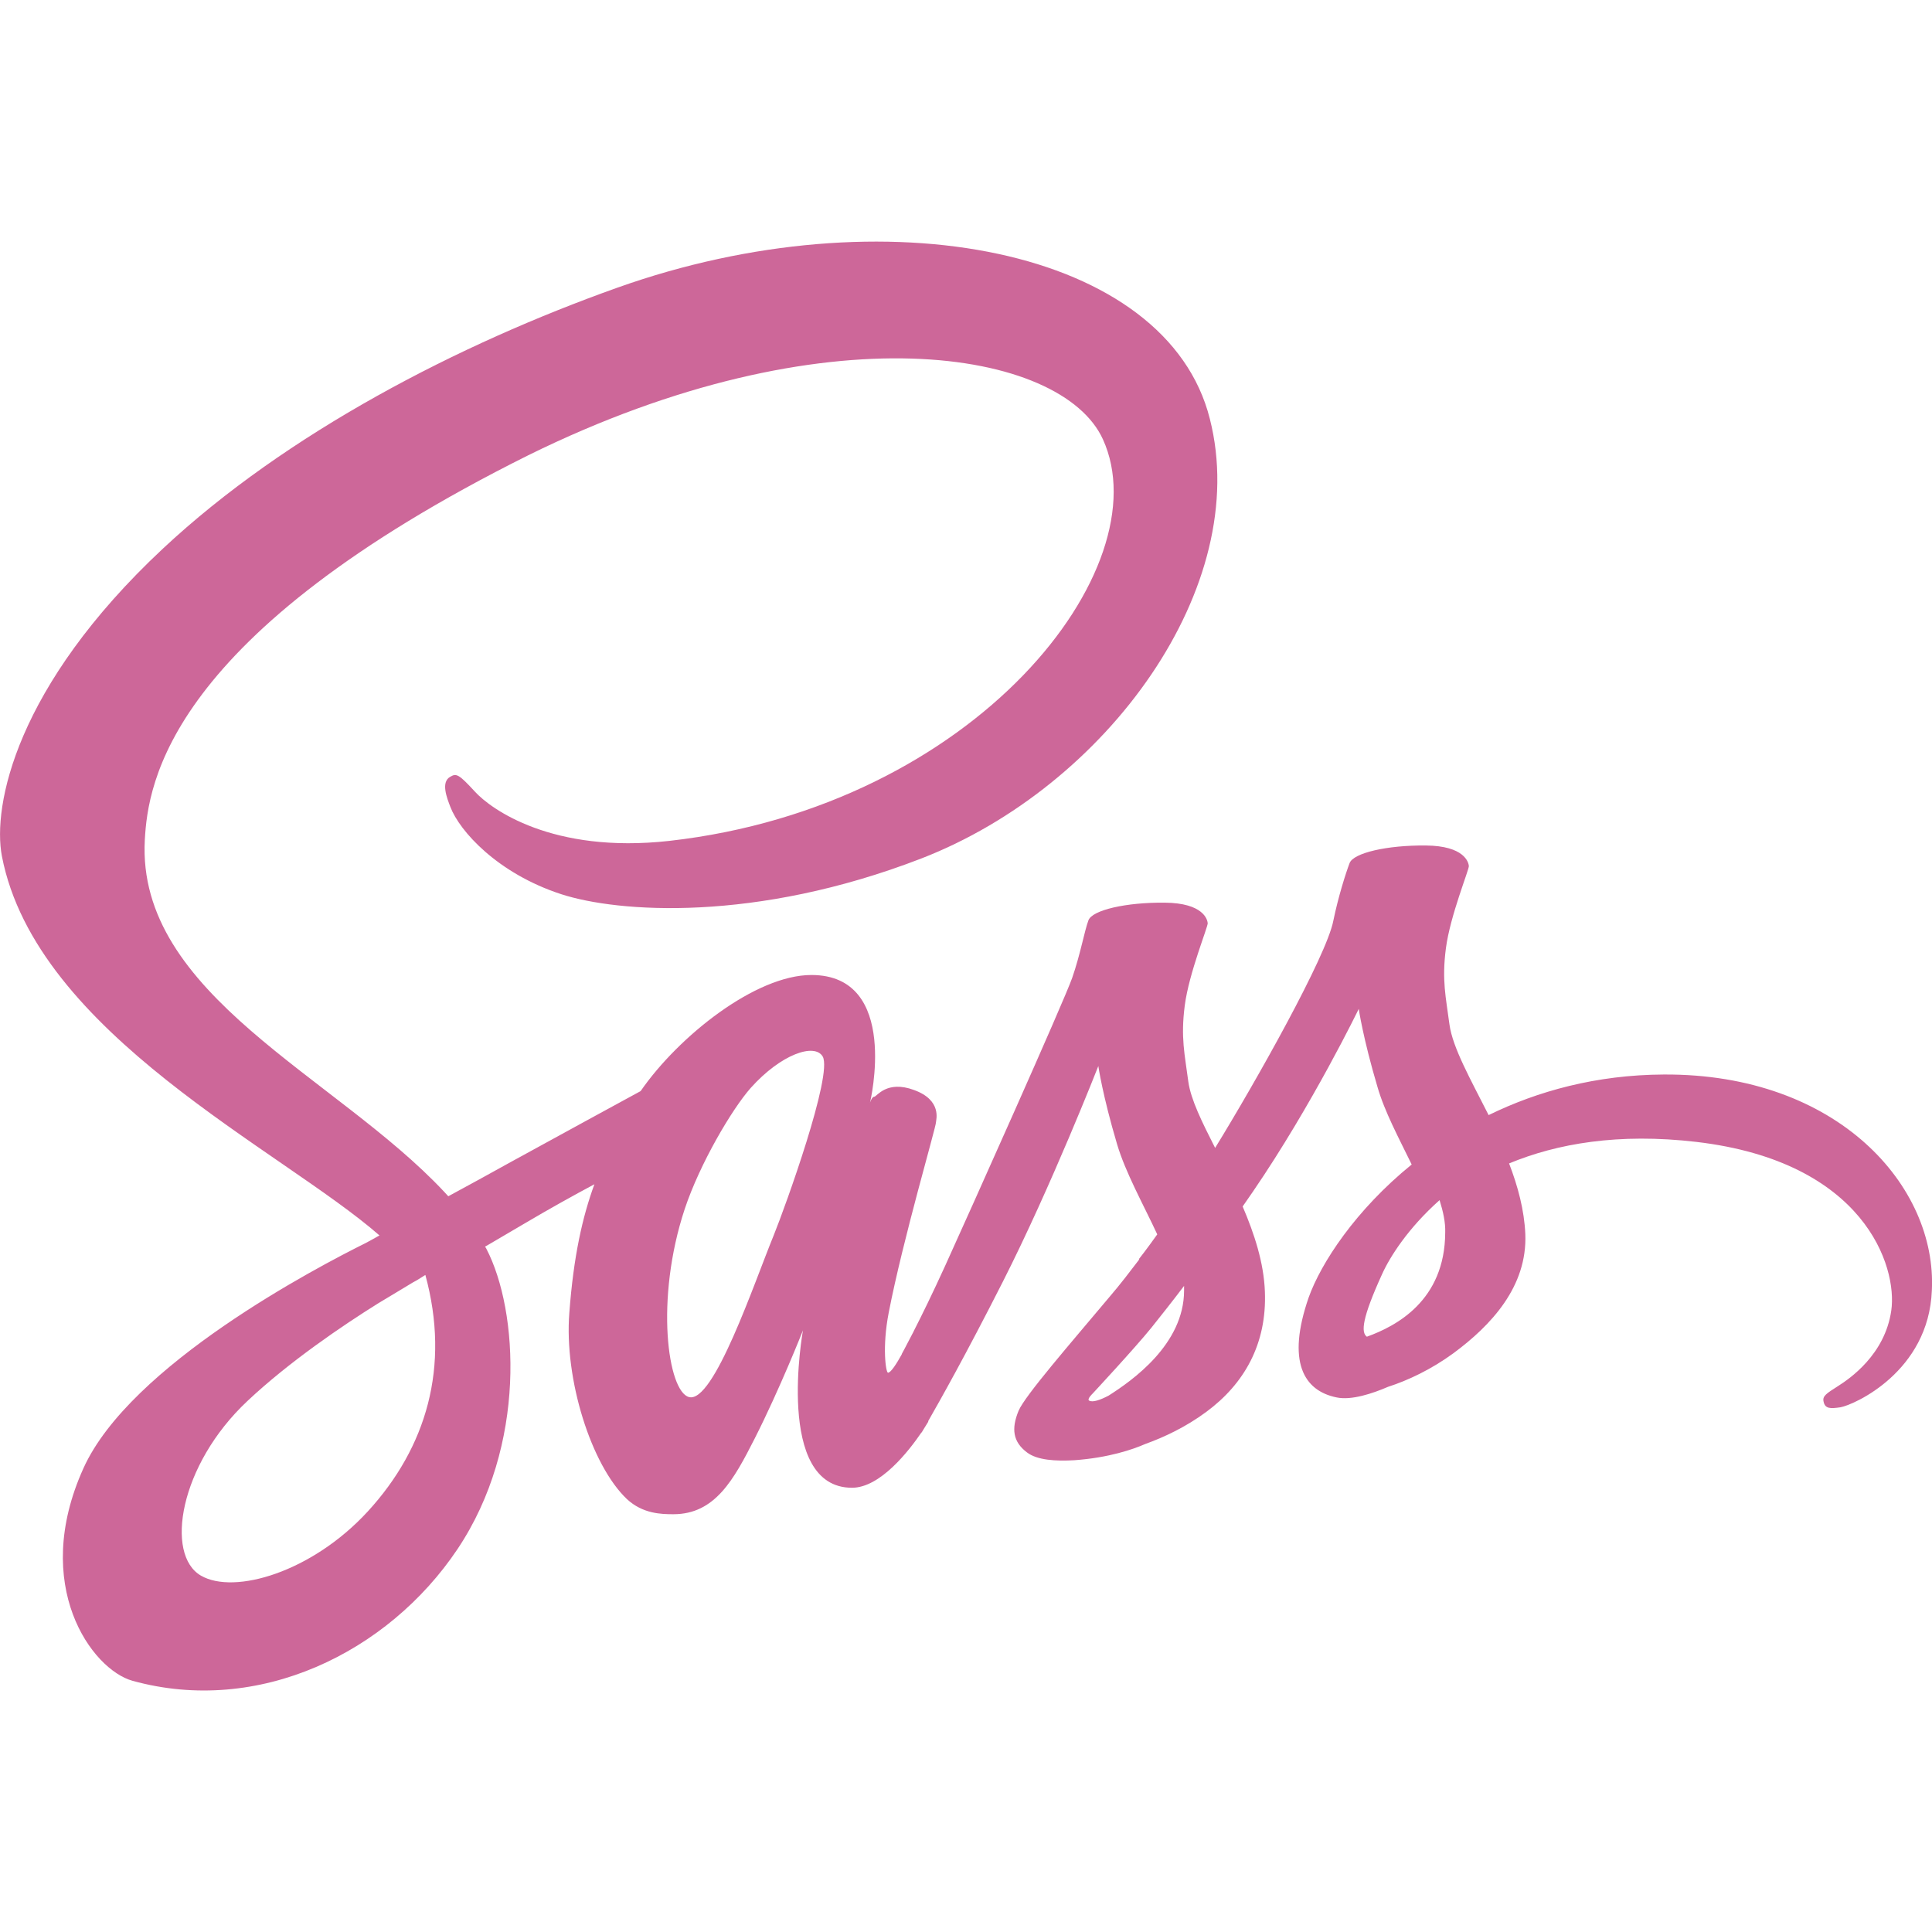
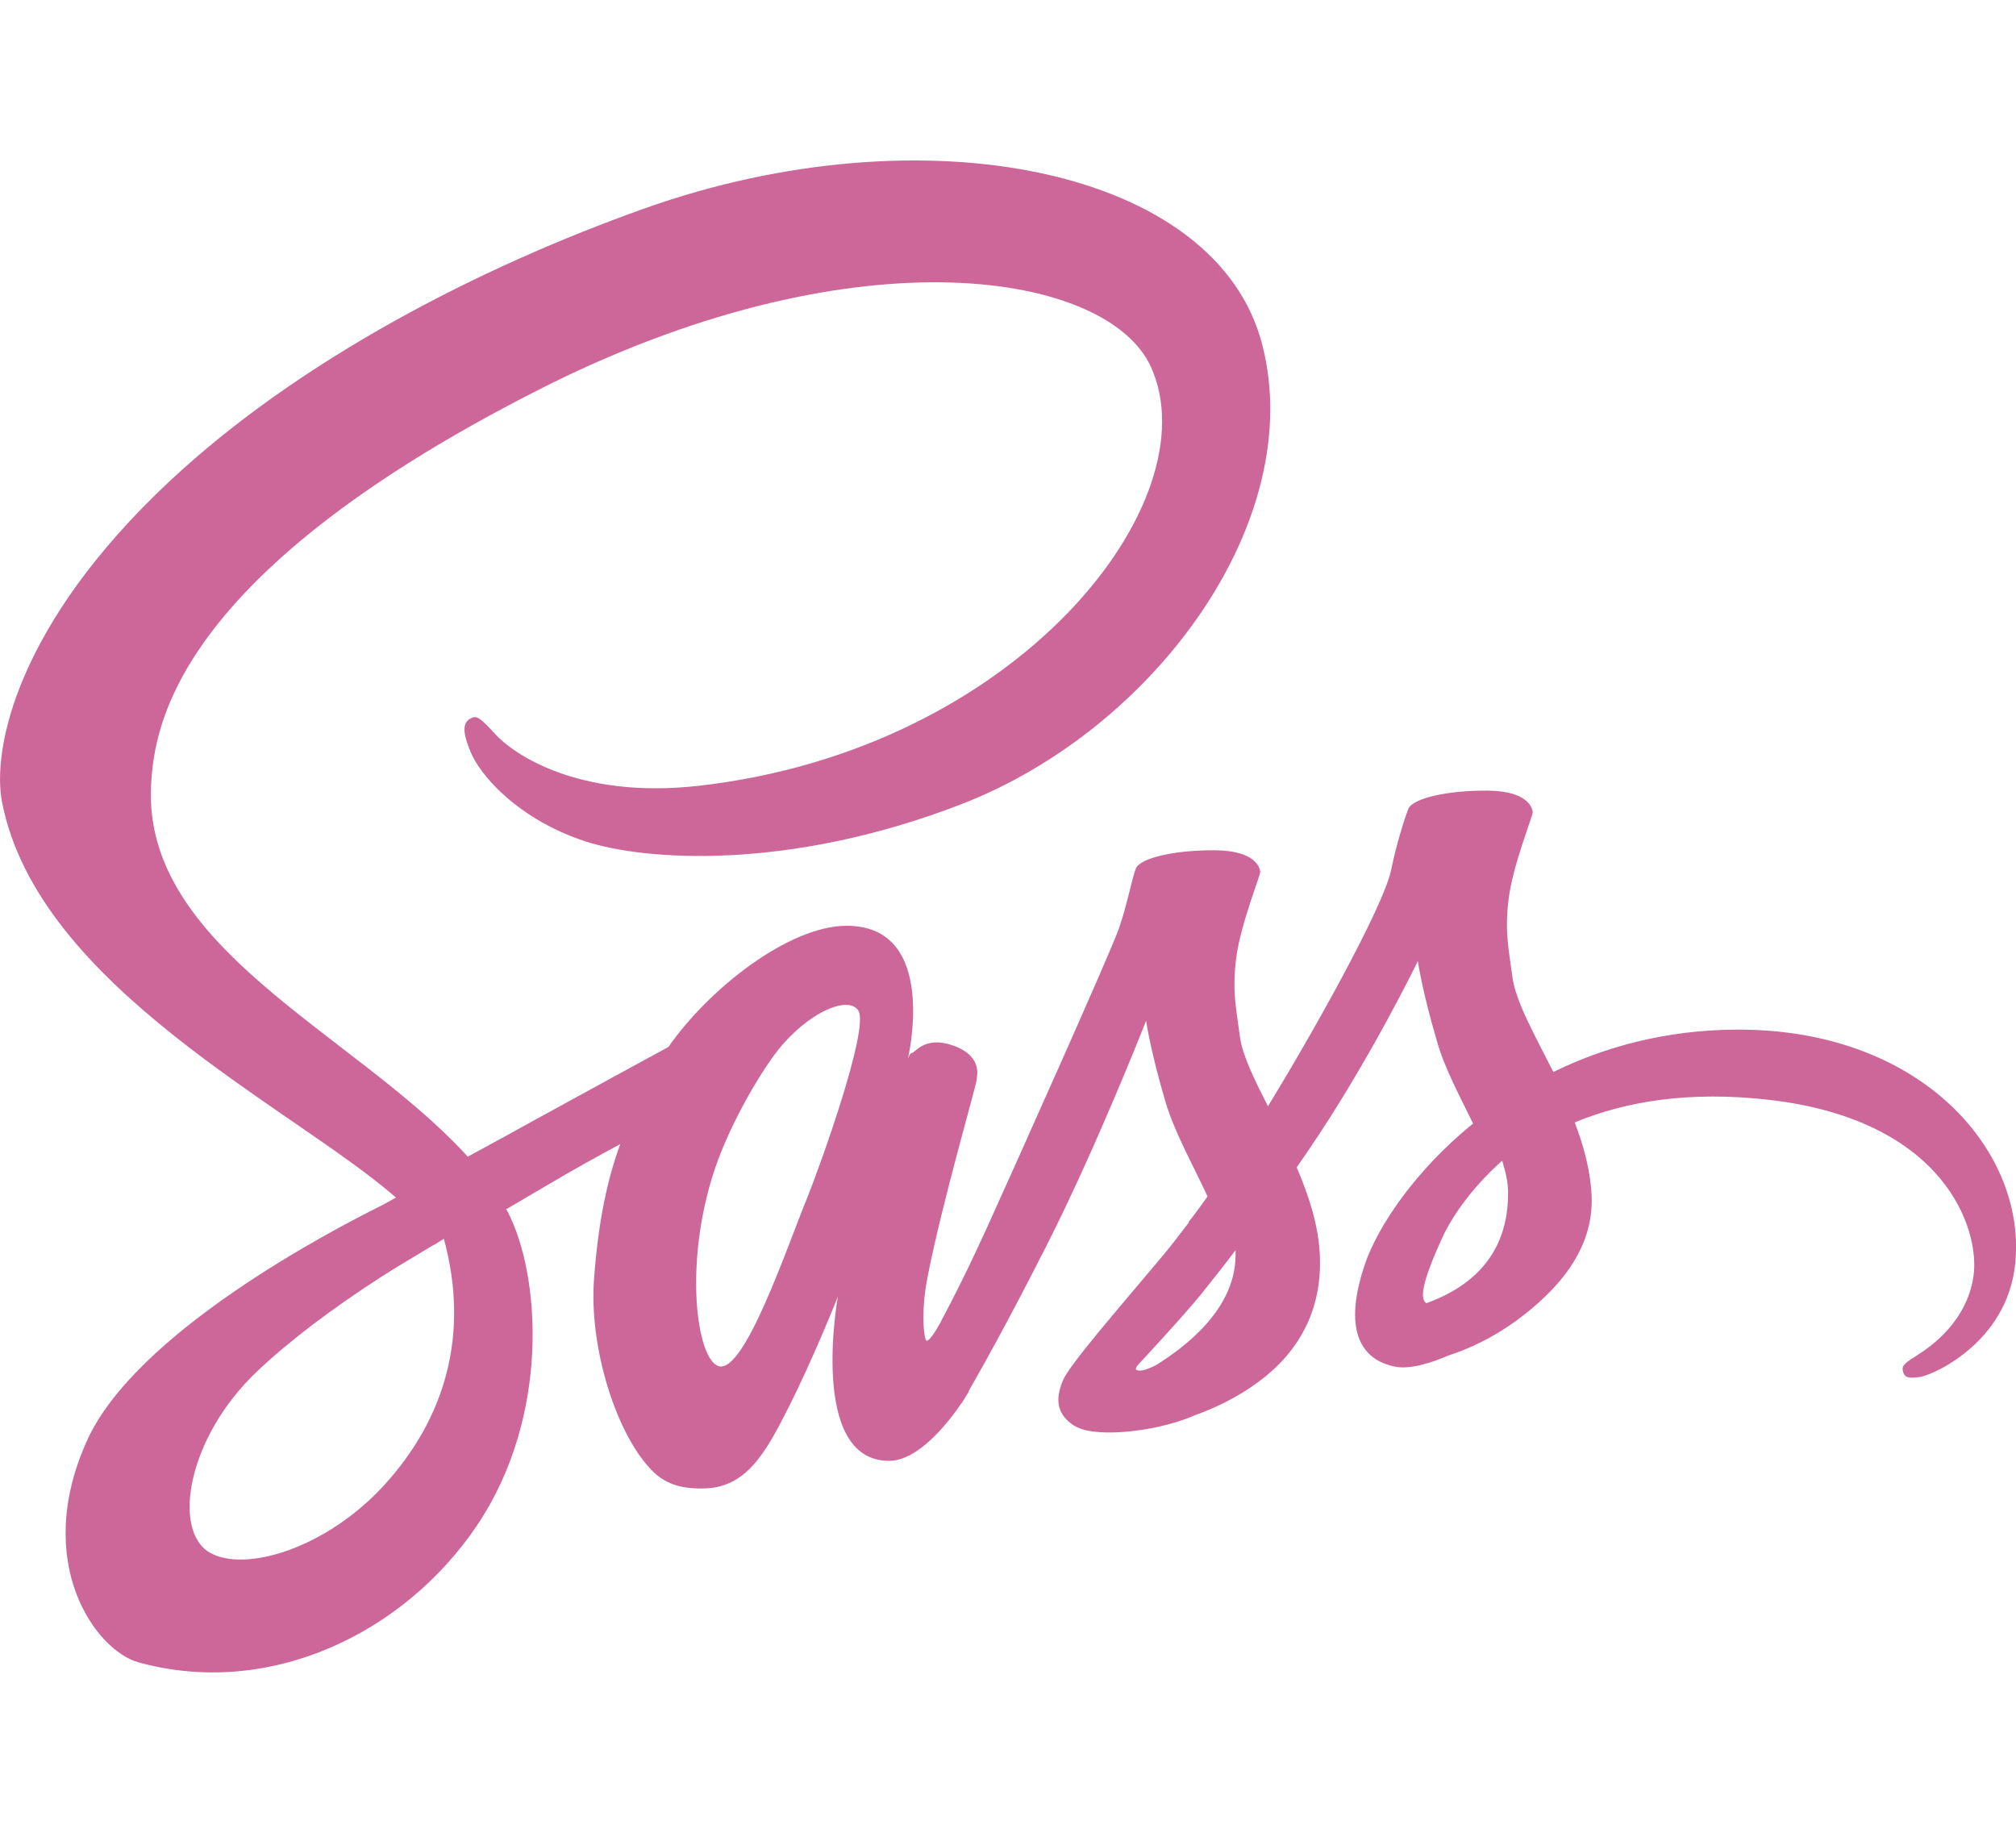
- <svg xmlns="http://www.w3.org/2000/svg" width="20px" height="20px" version="1.1" preserveAspectRatio="xMidYMid" viewBox="0.45 0.45 255.29 191.45">
+ <svg xmlns="http://www.w3.org/2000/svg" width="22px" height="20px" version="1.1" preserveAspectRatio="xMidYMid" viewBox="0.45 0.45 255.29 191.45">
  <g fill="#CD6799">
    <path d="M220.281,110.514 C211.375,110.56 203.634,112.705 197.153,115.876 C194.774,111.166 192.396,106.97 191.977,103.892 C191.51,100.302 190.951,98.11 191.51,93.82 C192.07,89.53 194.588,83.421 194.541,82.955 C194.495,82.489 193.982,80.297 188.852,80.251 C183.723,80.204 179.293,81.23 178.78,82.582 C178.267,83.934 177.288,87.012 176.635,90.183 C175.749,94.846 166.377,111.493 161.014,120.213 C159.289,116.809 157.797,113.824 157.47,111.446 C157.004,107.856 156.444,105.664 157.004,101.374 C157.564,97.084 160.082,90.976 160.035,90.509 C159.988,90.043 159.475,87.851 154.346,87.805 C149.217,87.758 144.787,88.784 144.274,90.136 C143.761,91.489 143.201,94.659 142.129,97.737 C141.056,100.815 128.606,128.606 125.342,135.787 C123.663,139.471 122.218,142.409 121.192,144.414 L121.192,144.414 C121.192,144.414 121.145,144.554 121.005,144.787 C120.119,146.512 119.607,147.445 119.607,147.445 C119.607,147.445 119.607,147.445 119.607,147.491 C118.907,148.75 118.161,149.916 117.788,149.916 C117.508,149.916 116.995,146.559 117.881,141.989 C119.746,132.337 124.176,117.322 124.13,116.809 C124.13,116.529 124.969,113.918 121.239,112.565 C117.601,111.213 116.296,113.451 115.969,113.451 C115.643,113.451 115.41,114.244 115.41,114.244 C115.41,114.244 119.467,97.364 107.669,97.364 C100.302,97.364 90.136,105.431 85.1,112.705 C81.929,114.431 75.168,118.114 67.94,122.078 C65.189,123.617 62.345,125.156 59.687,126.601 C59.5,126.415 59.314,126.181 59.127,125.995 C44.858,110.747 18.466,99.975 19.585,79.505 C20.004,72.044 22.569,52.459 70.272,28.678 C109.534,9.326 140.777,14.689 146.186,26.579 C153.926,43.553 129.446,75.075 88.877,79.644 C73.396,81.37 65.282,75.401 63.231,73.163 C61.086,70.831 60.759,70.691 59.966,71.158 C58.661,71.857 59.5,73.956 59.966,75.168 C61.179,78.339 66.168,83.934 74.608,86.686 C82.069,89.11 100.208,90.463 122.171,81.976 C146.745,72.463 165.957,46.024 160.315,23.875 C154.672,1.399 117.368,-6.015 82.069,6.528 C61.086,13.989 38.33,25.74 21.963,41.035 C2.518,59.22 -0.56,75.028 0.699,81.65 C5.223,105.151 37.631,120.446 50.594,131.777 C49.941,132.15 49.335,132.477 48.822,132.756 C42.34,135.974 17.626,148.89 11.471,162.553 C4.477,178.034 12.59,189.132 17.953,190.624 C34.6,195.241 51.713,186.941 60.899,173.231 C70.085,159.522 68.966,141.709 64.723,133.549 C64.676,133.456 64.63,133.362 64.536,133.269 C66.215,132.29 67.94,131.264 69.619,130.285 C72.93,128.326 76.194,126.508 78.992,125.016 C77.406,129.352 76.24,134.528 75.681,141.989 C74.981,150.756 78.572,162.133 83.282,166.61 C85.38,168.568 87.851,168.615 89.437,168.615 C94.939,168.615 97.411,164.045 100.162,158.636 C103.519,152.015 106.55,144.321 106.55,144.321 C106.55,144.321 102.773,165.118 113.032,165.118 C116.762,165.118 120.539,160.268 122.218,157.797 L122.218,157.843 C122.218,157.843 122.311,157.703 122.498,157.377 C122.871,156.771 123.104,156.398 123.104,156.398 L123.104,156.305 C124.596,153.693 127.953,147.771 132.943,137.932 C139.378,125.249 145.58,109.395 145.58,109.395 C145.58,109.395 146.139,113.265 148.051,119.7 C149.17,123.477 151.502,127.627 153.367,131.637 C151.875,133.736 150.942,134.901 150.942,134.901 C150.942,134.901 150.942,134.901 150.989,134.948 C149.776,136.533 148.471,138.259 147.025,139.937 C141.942,145.999 135.881,152.947 135.041,154.952 C134.062,157.33 134.295,159.056 136.16,160.455 C137.513,161.481 139.937,161.62 142.409,161.481 C146.979,161.154 150.196,160.035 151.781,159.336 C154.253,158.45 157.144,157.097 159.848,155.092 C164.838,151.408 167.869,146.139 167.589,139.191 C167.449,135.368 166.19,131.544 164.651,127.953 C165.118,127.301 165.537,126.648 166.004,125.995 C173.884,114.477 179.993,101.84 179.993,101.84 C179.993,101.84 180.552,105.711 182.464,112.146 C183.397,115.41 185.309,118.954 186.987,122.404 C179.573,128.42 175.003,135.414 173.371,139.984 C170.434,148.471 172.718,152.294 177.055,153.18 C179.013,153.6 181.811,152.667 183.863,151.781 C186.474,150.942 189.552,149.497 192.49,147.352 C197.479,143.668 202.282,138.538 202.002,131.591 C201.862,128.42 201.023,125.295 199.857,122.264 C206.152,119.653 214.266,118.208 224.618,119.42 C246.814,122.031 251.197,135.881 250.358,141.709 C249.518,147.538 244.855,150.709 243.317,151.688 C241.778,152.667 241.265,152.994 241.405,153.693 C241.591,154.719 242.337,154.672 243.643,154.486 C245.462,154.16 255.301,149.776 255.72,139.051 C256.42,125.342 243.363,110.374 220.281,110.514 L220.281,110.514 Z M49.055,168.242 C41.687,176.262 31.429,179.293 26.999,176.729 C22.243,173.977 24.108,162.133 33.154,153.647 C38.656,148.471 45.744,143.668 50.454,140.73 C51.526,140.077 53.112,139.145 55.024,137.979 C55.35,137.792 55.537,137.699 55.537,137.699 L55.537,137.699 C55.91,137.466 56.283,137.233 56.656,137 C59.966,149.123 56.796,159.802 49.055,168.242 L49.055,168.242 Z M102.68,131.777 C100.115,138.026 94.753,154.02 91.489,153.134 C88.691,152.388 86.965,140.264 90.929,128.28 C92.934,122.264 97.177,115.083 99.649,112.286 C103.659,107.809 108.089,106.317 109.161,108.136 C110.514,110.514 104.265,127.86 102.68,131.777 L102.68,131.777 Z M146.932,152.947 C145.859,153.507 144.834,153.88 144.367,153.6 C144.041,153.413 144.834,152.667 144.834,152.667 C144.834,152.667 150.383,146.699 152.574,143.994 C153.833,142.409 155.325,140.544 156.911,138.445 L156.911,139.051 C156.911,146.186 150.009,150.989 146.932,152.947 L146.932,152.947 Z M181.065,145.16 C180.272,144.6 180.412,142.735 183.07,136.906 C184.096,134.621 186.521,130.798 190.671,127.114 C191.137,128.606 191.464,130.052 191.417,131.404 C191.37,140.404 184.936,143.761 181.065,145.16 L181.065,145.16 Z"> </path>
  </g>
</svg>
